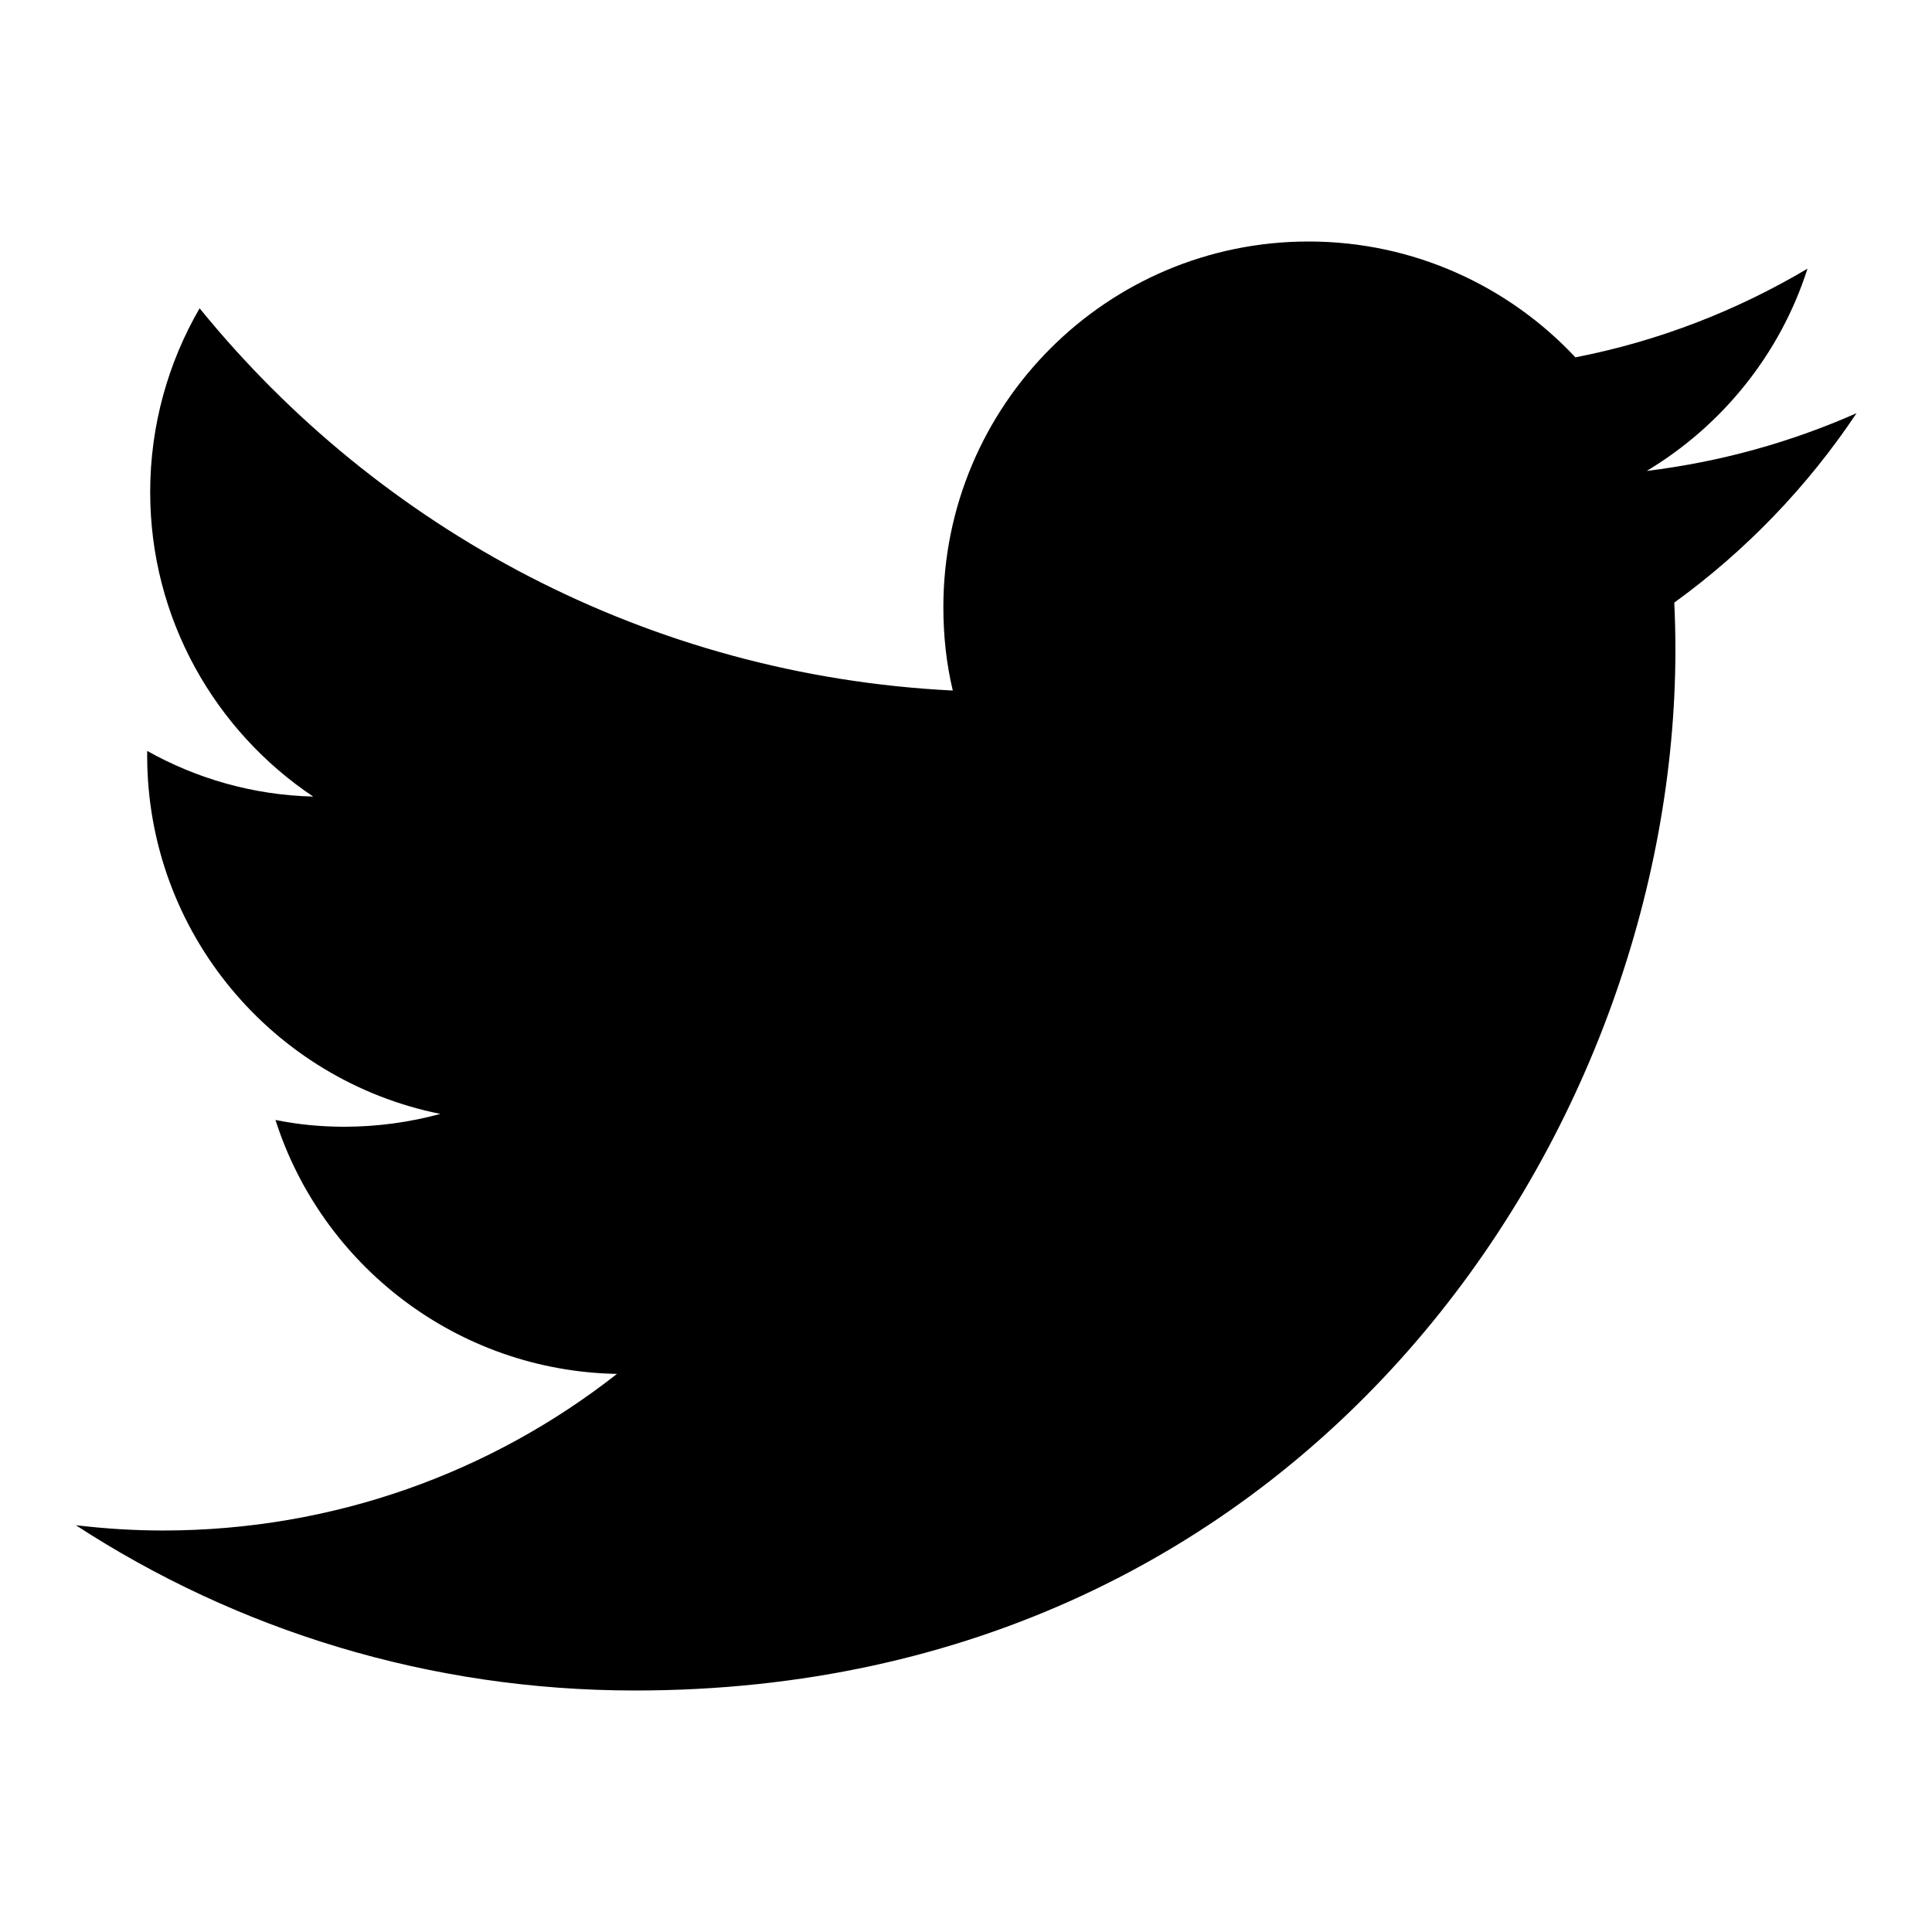
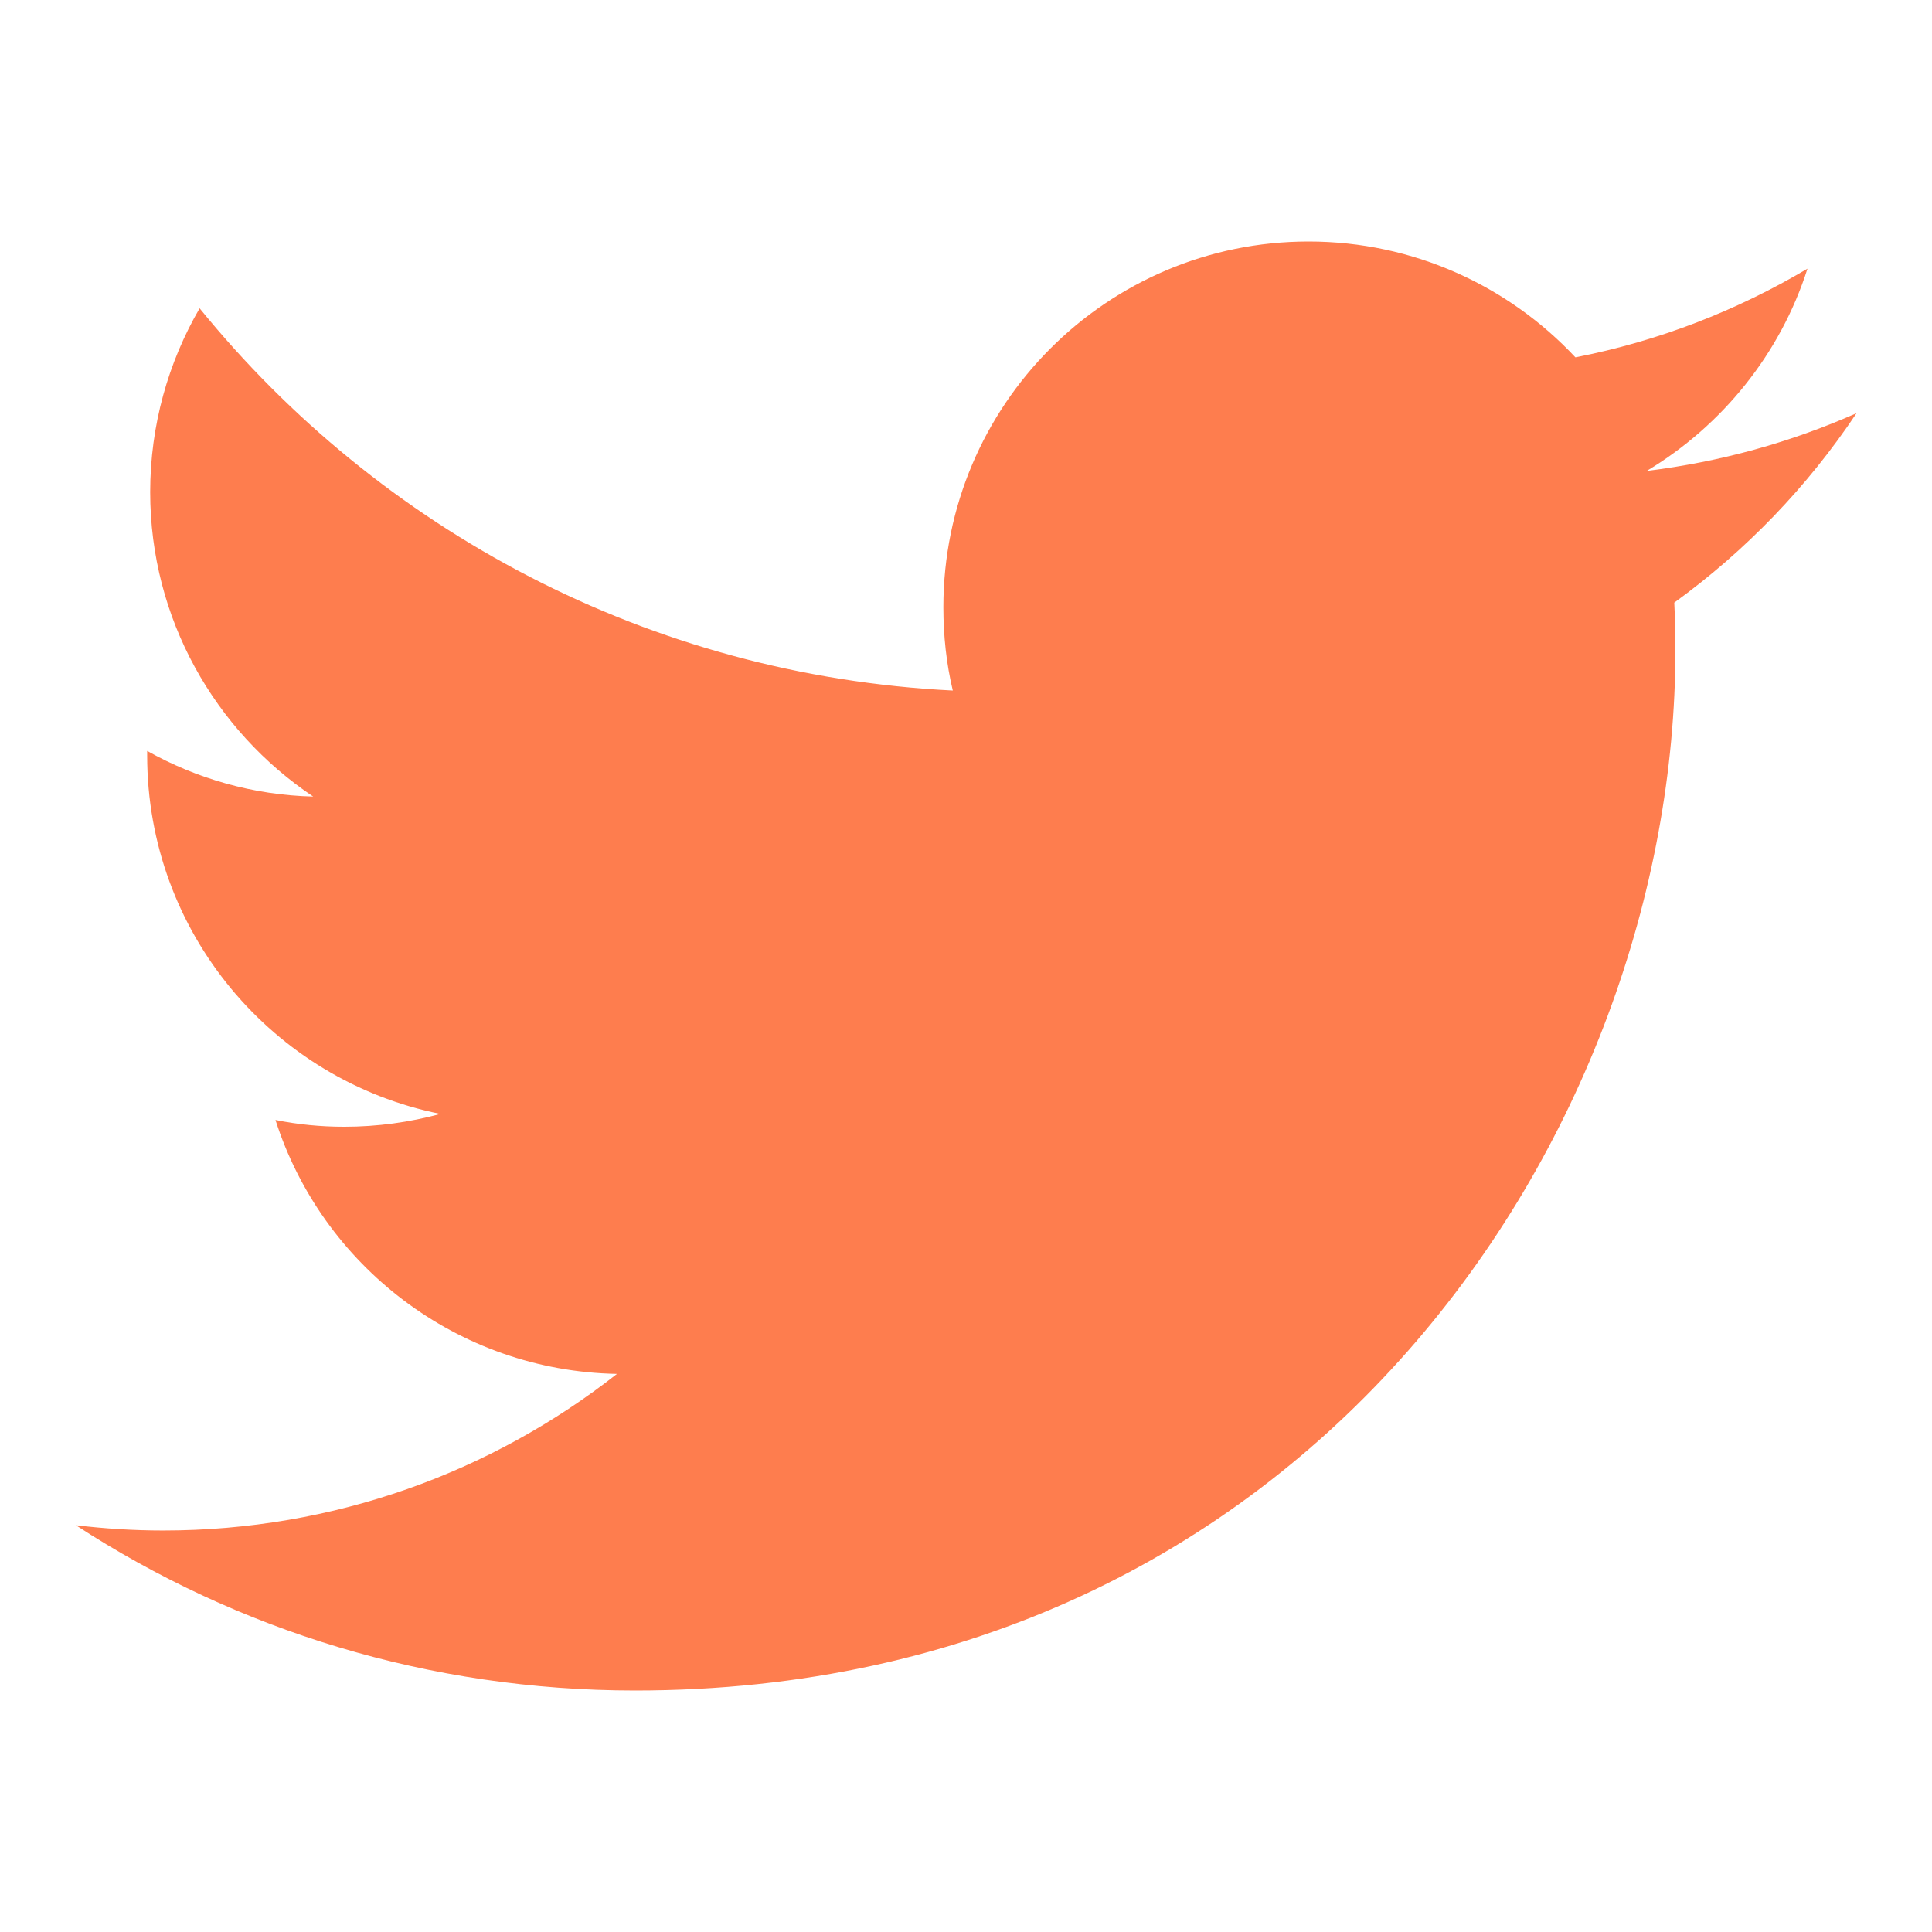
- <svg xmlns="http://www.w3.org/2000/svg" viewBox="0 0 512 512">
+ <svg xmlns="http://www.w3.org/2000/svg" fill="#fe7d4e" viewBox="0 0 512 512">
  <path d="M492 109.5c-17.4 7.7-36 12.9-55.6 15.3 20-12 35.4-31 42.6-53.6-18.7 11.1-39.4 19.2-61.5 23.5C399.8 75.8 374.6 64 346.8 64c-53.5 0-96.8 43.4-96.8 96.9 0 7.6.8 15 2.5 22.1-80.5-4-151.9-42.6-199.6-101.3-8.3 14.3-13.1 31-13.1 48.7 0 33.6 17.2 63.3 43.2 80.7-16-.4-31-4.8-44-12.1v1.2c0 47 33.4 86.1 77.7 95-8.1 2.2-16.7 3.4-25.5 3.4-6.2 0-12.3-.6-18.2-1.8 12.3 38.5 48.1 66.5 90.5 67.3-33.1 26-74.9 41.5-120.3 41.5-7.8 0-15.5-.5-23.1-1.4C62.8 432 113.7 448 168.3 448 346.6 448 444 300.3 444 172.2c0-4.2-.1-8.4-.3-12.5C462.6 146 479 129 492 109.5z" />
</svg>
